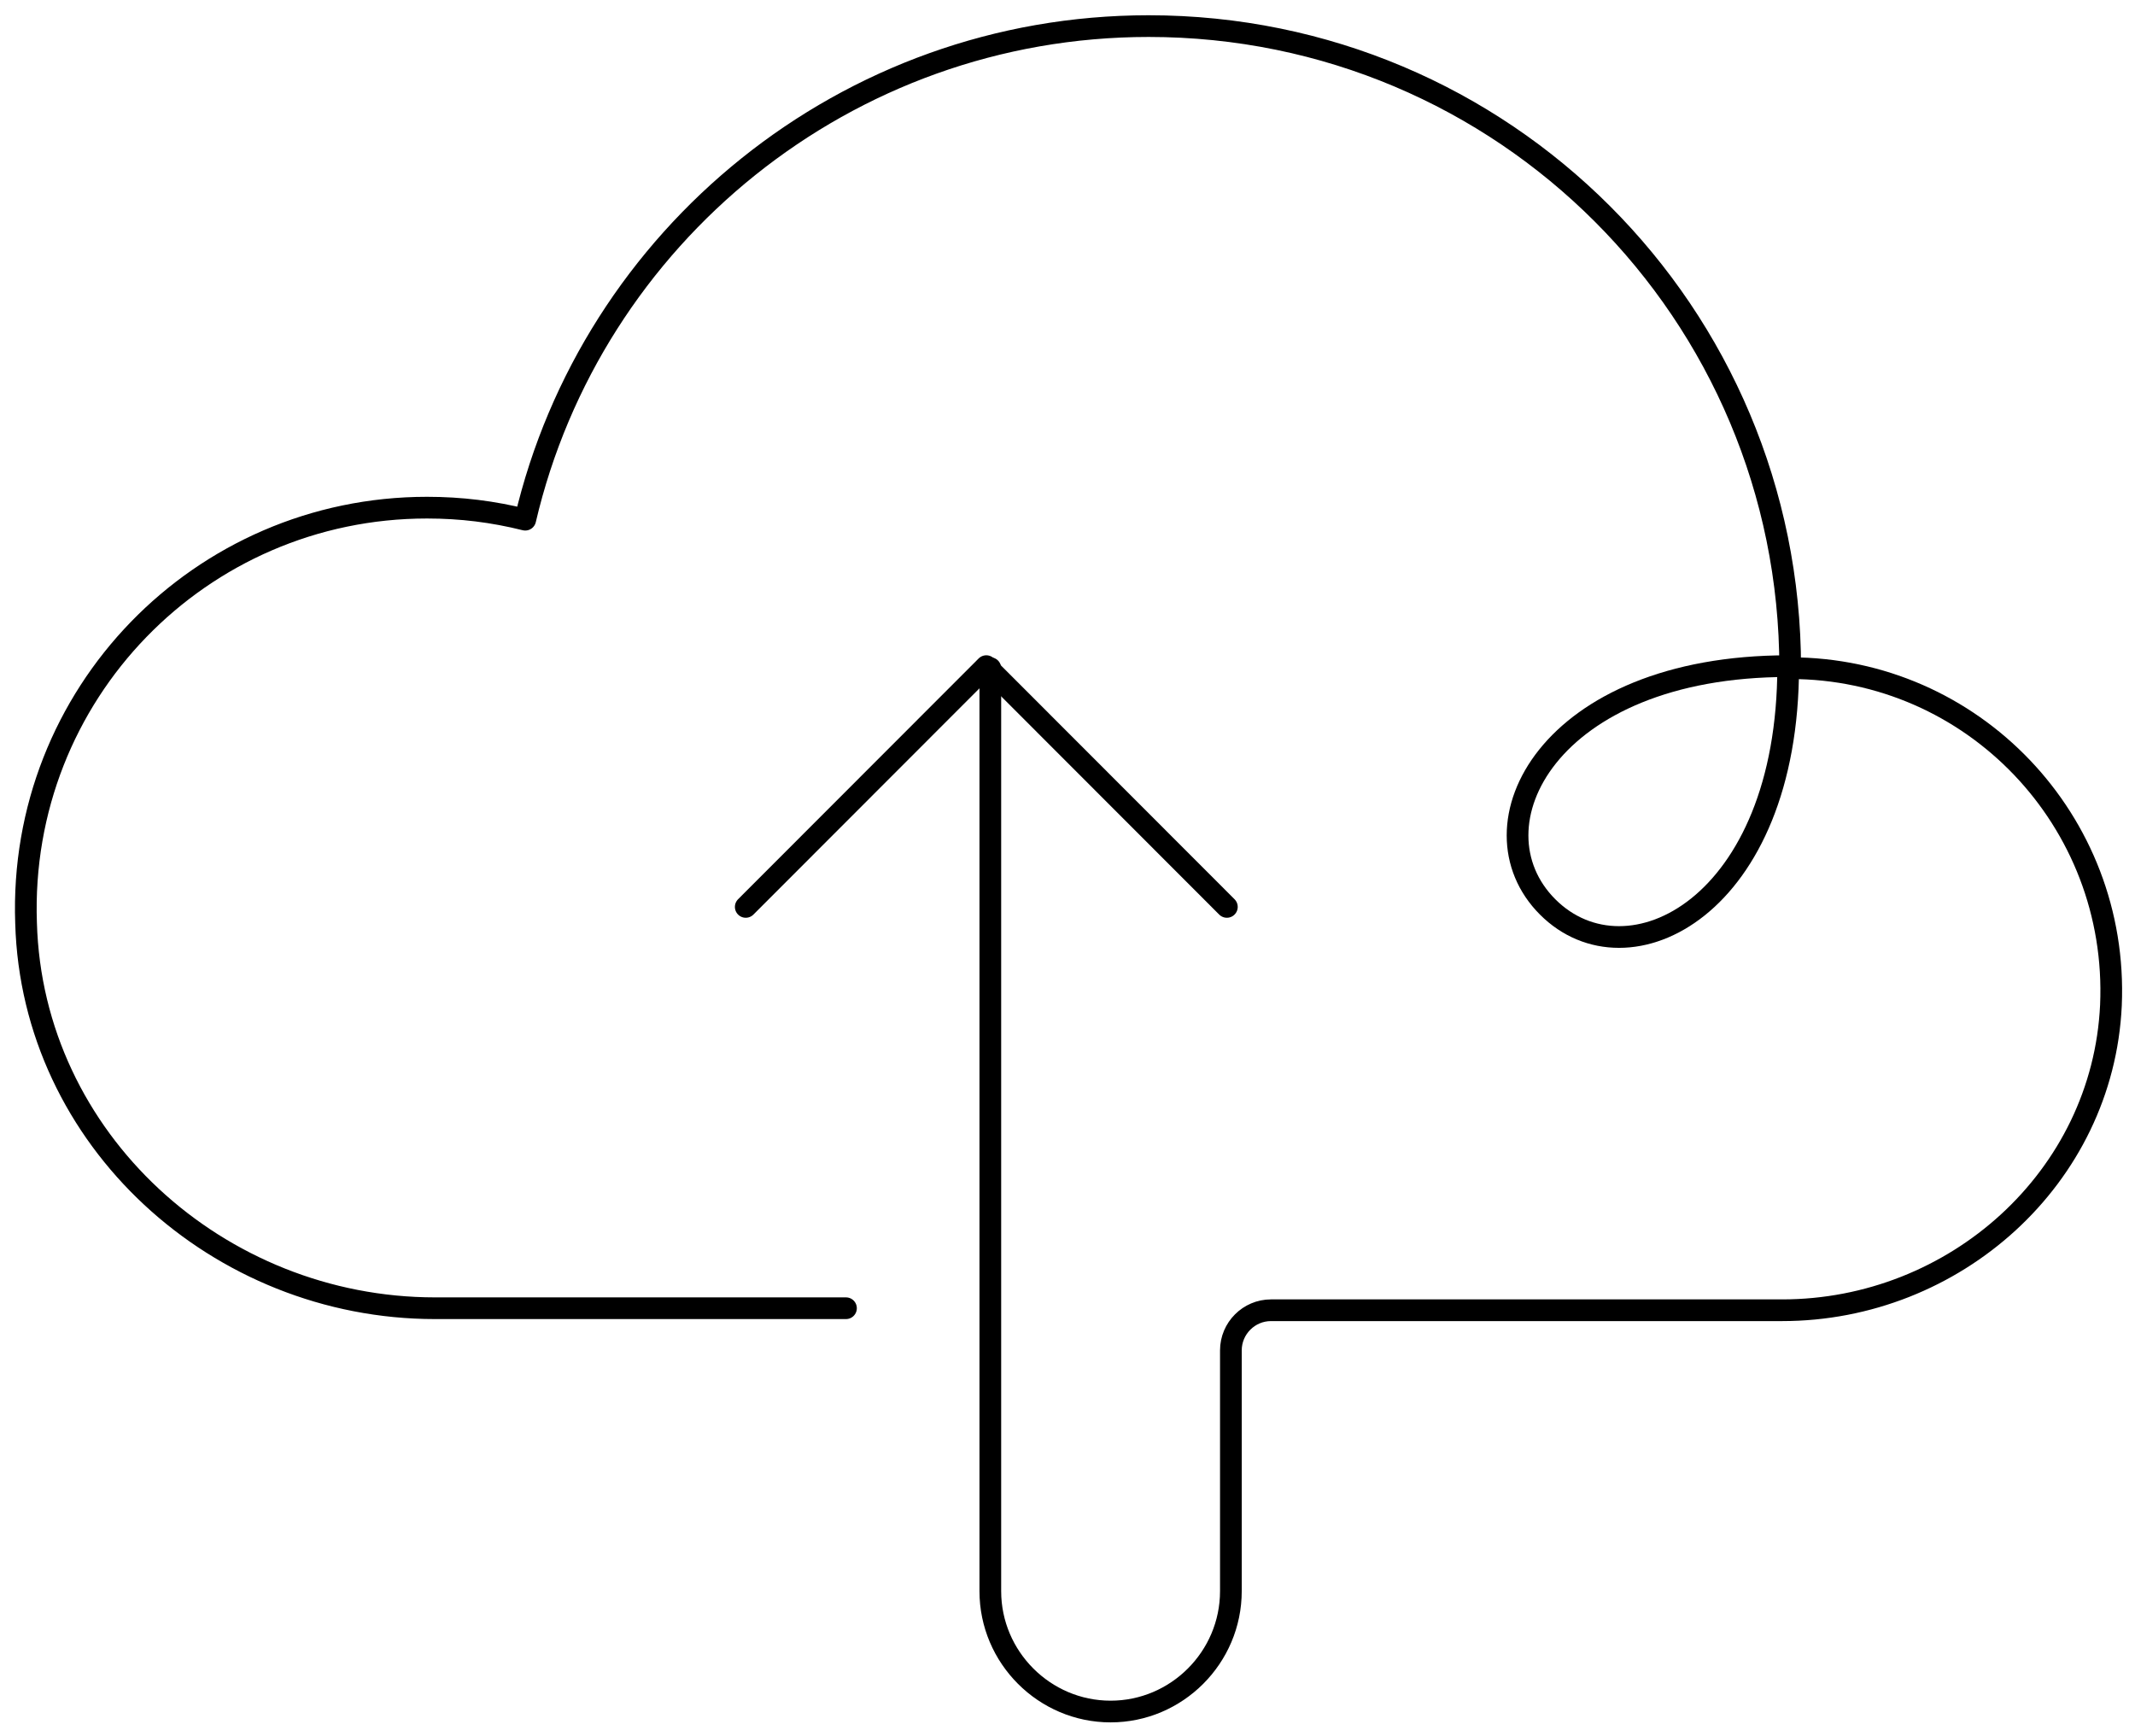
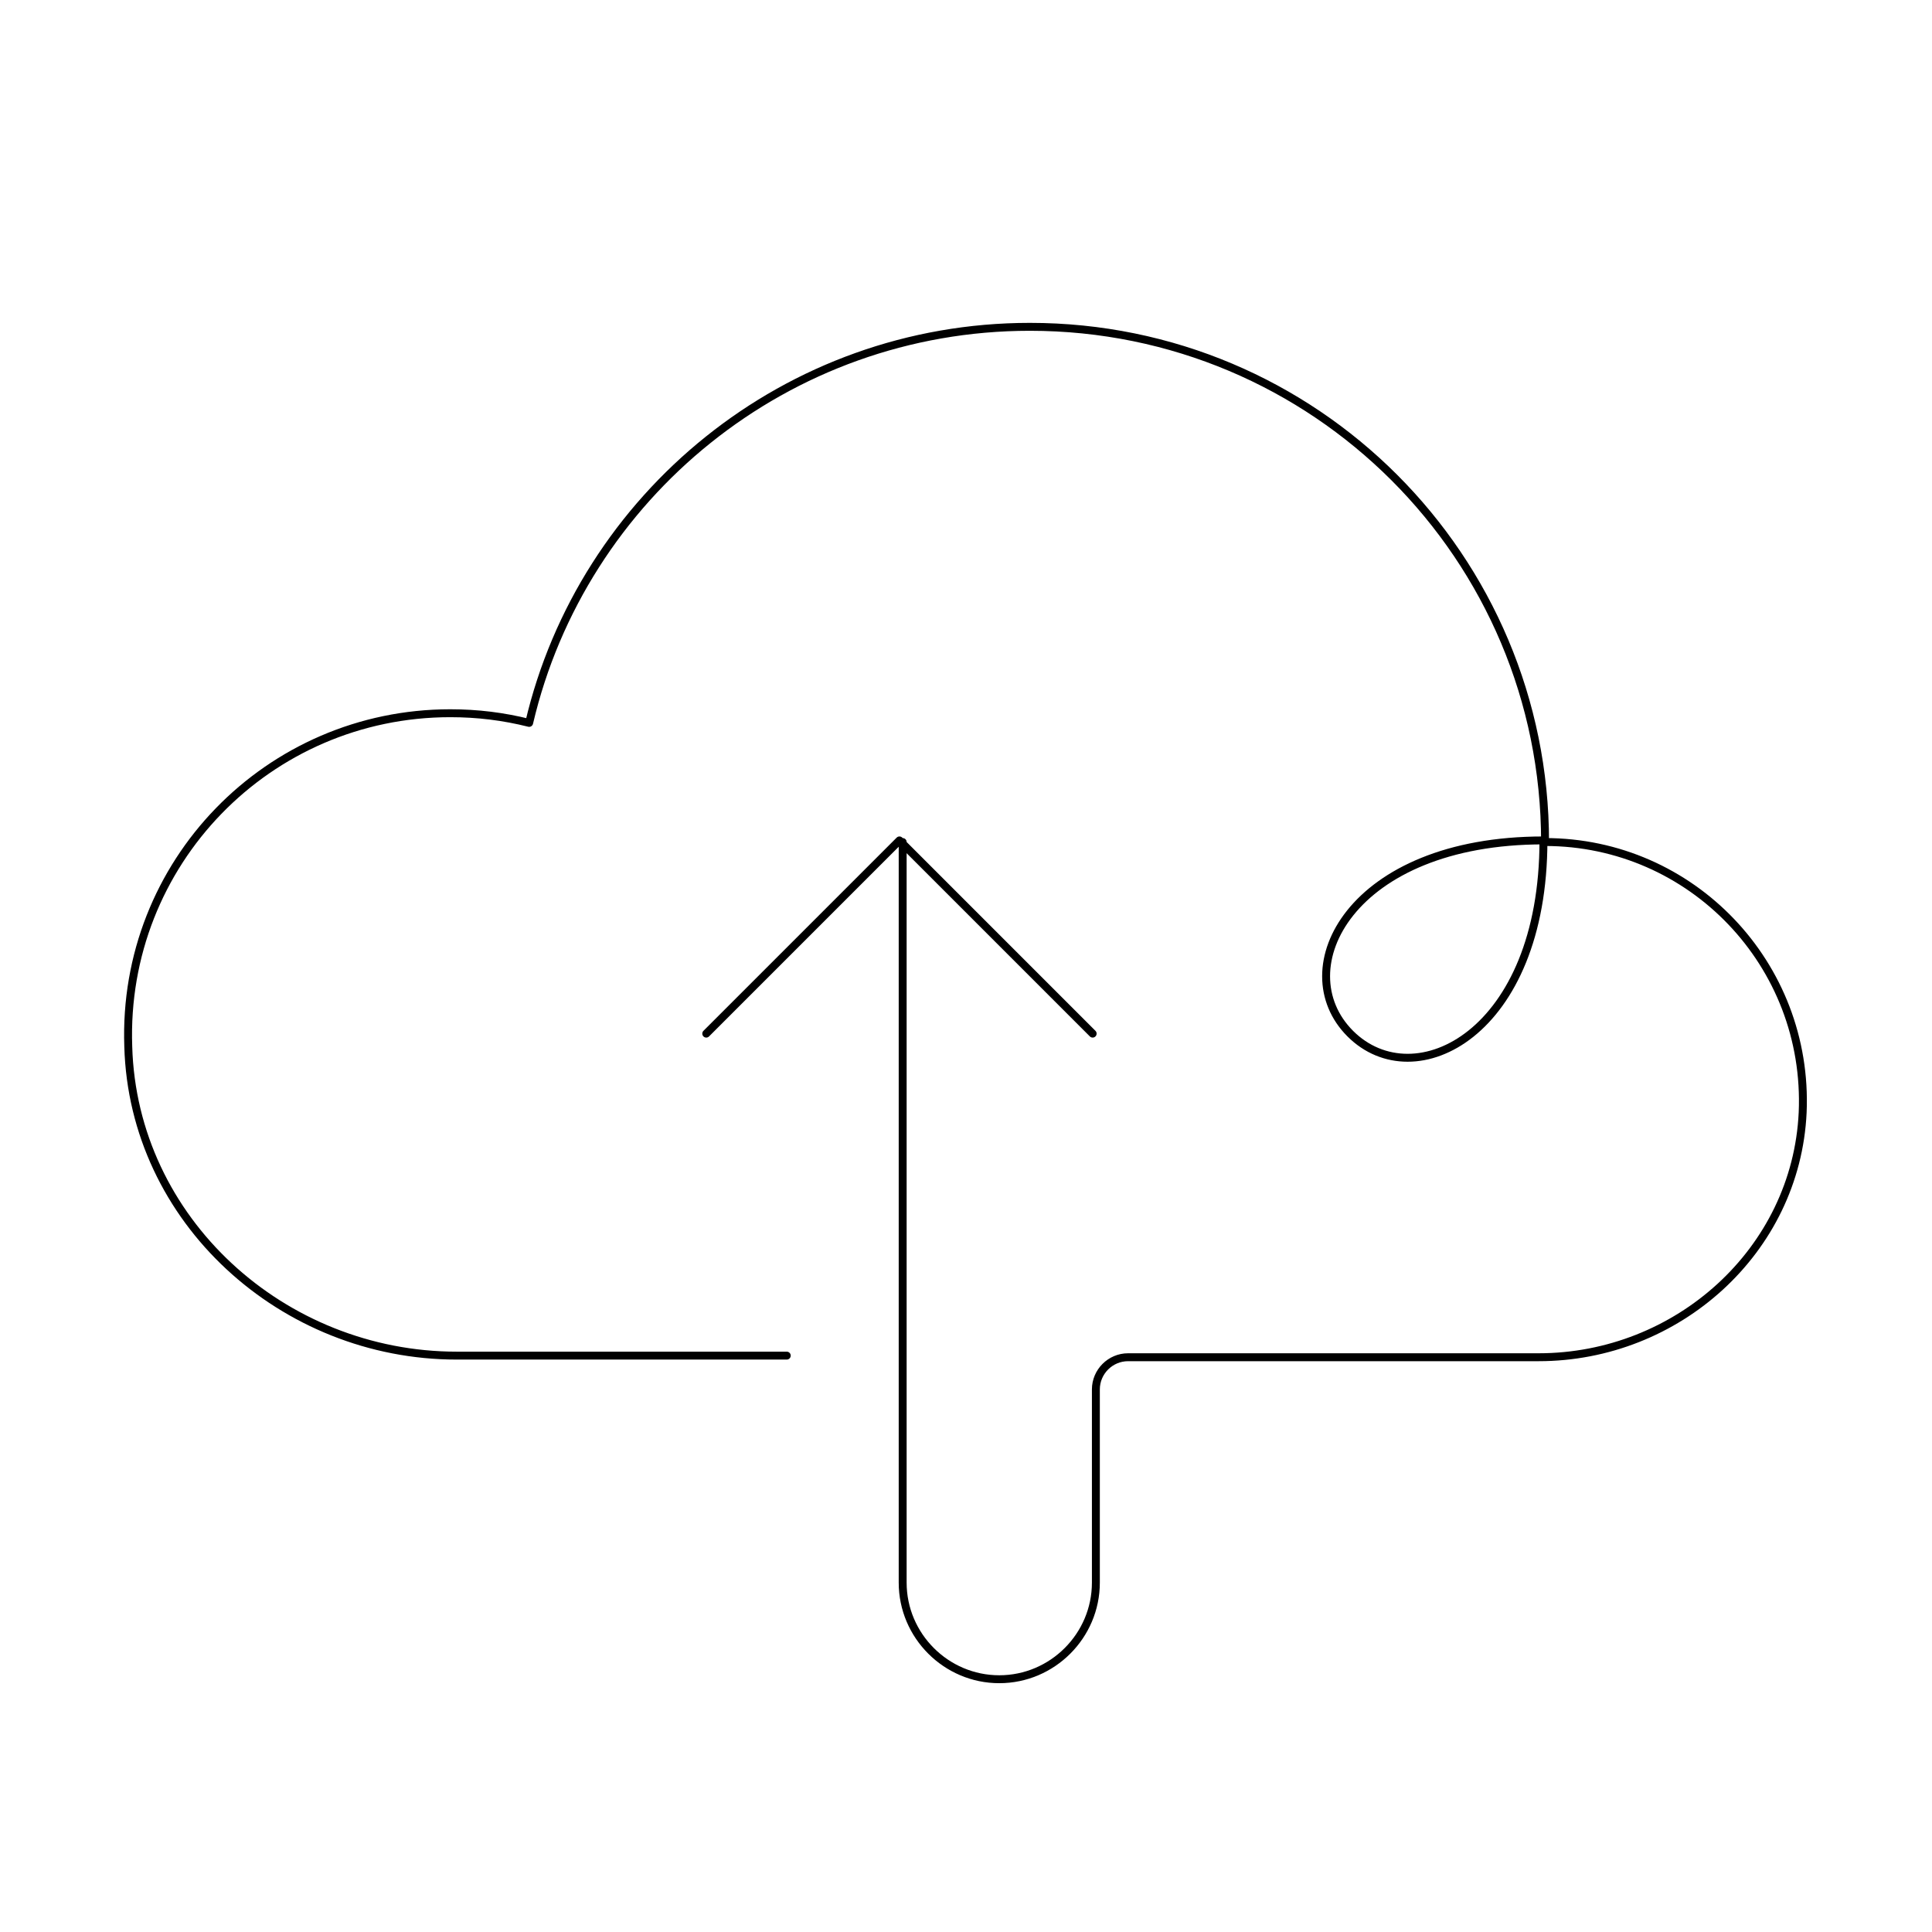
- <svg xmlns="http://www.w3.org/2000/svg" width="246" height="200" viewBox="0 0 246 200" fill="none">
-   <path d="M97.476 150.753H50.124C25.177 150.753 3.696 131.332 3.003 106.36C2.079 80.002 23.099 58.499 49.2 58.499C53.127 58.499 56.822 58.962 60.518 59.886C68.141 27.285 97.476 3.008 132.355 3.008C173.239 3.008 206.27 36.071 206.27 76.996C227.29 76.996 244.152 94.569 243.228 115.84C242.304 135.725 225.211 150.985 205.346 150.985H146.445C143.904 150.985 141.825 153.066 141.825 155.609V183.355C141.825 190.985 135.589 197.227 127.966 197.227C120.344 197.227 114.107 190.985 114.107 183.355V76.996" stroke="black" stroke-width="2.5" stroke-miterlimit="10" stroke-linecap="round" stroke-linejoin="round" />
-   <path fill-rule="evenodd" clip-rule="evenodd" d="M206.039 76.762C178.321 76.762 169.082 95.259 178.321 104.507C187.561 113.756 206.039 104.507 206.039 76.762Z" stroke="black" stroke-width="2.5" stroke-miterlimit="10" stroke-linecap="round" stroke-linejoin="round" />
-   <path d="M85.927 104.507L113.645 76.762L141.363 104.507" stroke="black" stroke-width="2.5" stroke-miterlimit="10" stroke-linecap="round" stroke-linejoin="round" />
+ <svg xmlns="http://www.w3.org/2000/svg" width="610" height="610" viewBox="0 0 610 610" fill="none">
+   <path d="M248.405 428.016H144.197C89.297 428.016 42.022 385.316 40.497 330.416C38.463 272.466 84.722 225.191 142.163 225.191C150.805 225.191 158.938 226.208 167.072 228.241C183.847 156.566 248.405 103.191 325.163 103.191C415.138 103.191 487.83 175.883 487.83 265.858C534.088 265.858 571.197 304.491 569.163 351.258C567.13 394.975 529.513 428.525 485.797 428.525H356.172C350.58 428.525 346.005 433.1 346.005 438.691V499.691C346.005 516.466 332.28 530.191 315.505 530.191C298.73 530.191 285.005 516.466 285.005 499.691V265.858M222.988 326.35L283.988 265.35L344.988 326.35M487.322 265.35C426.322 265.35 405.988 306.016 426.322 326.35C446.655 346.683 487.322 326.35 487.322 265.35Z" stroke="black" stroke-width="2.5" stroke-miterlimit="10" stroke-linecap="round" stroke-linejoin="round" />
</svg>
